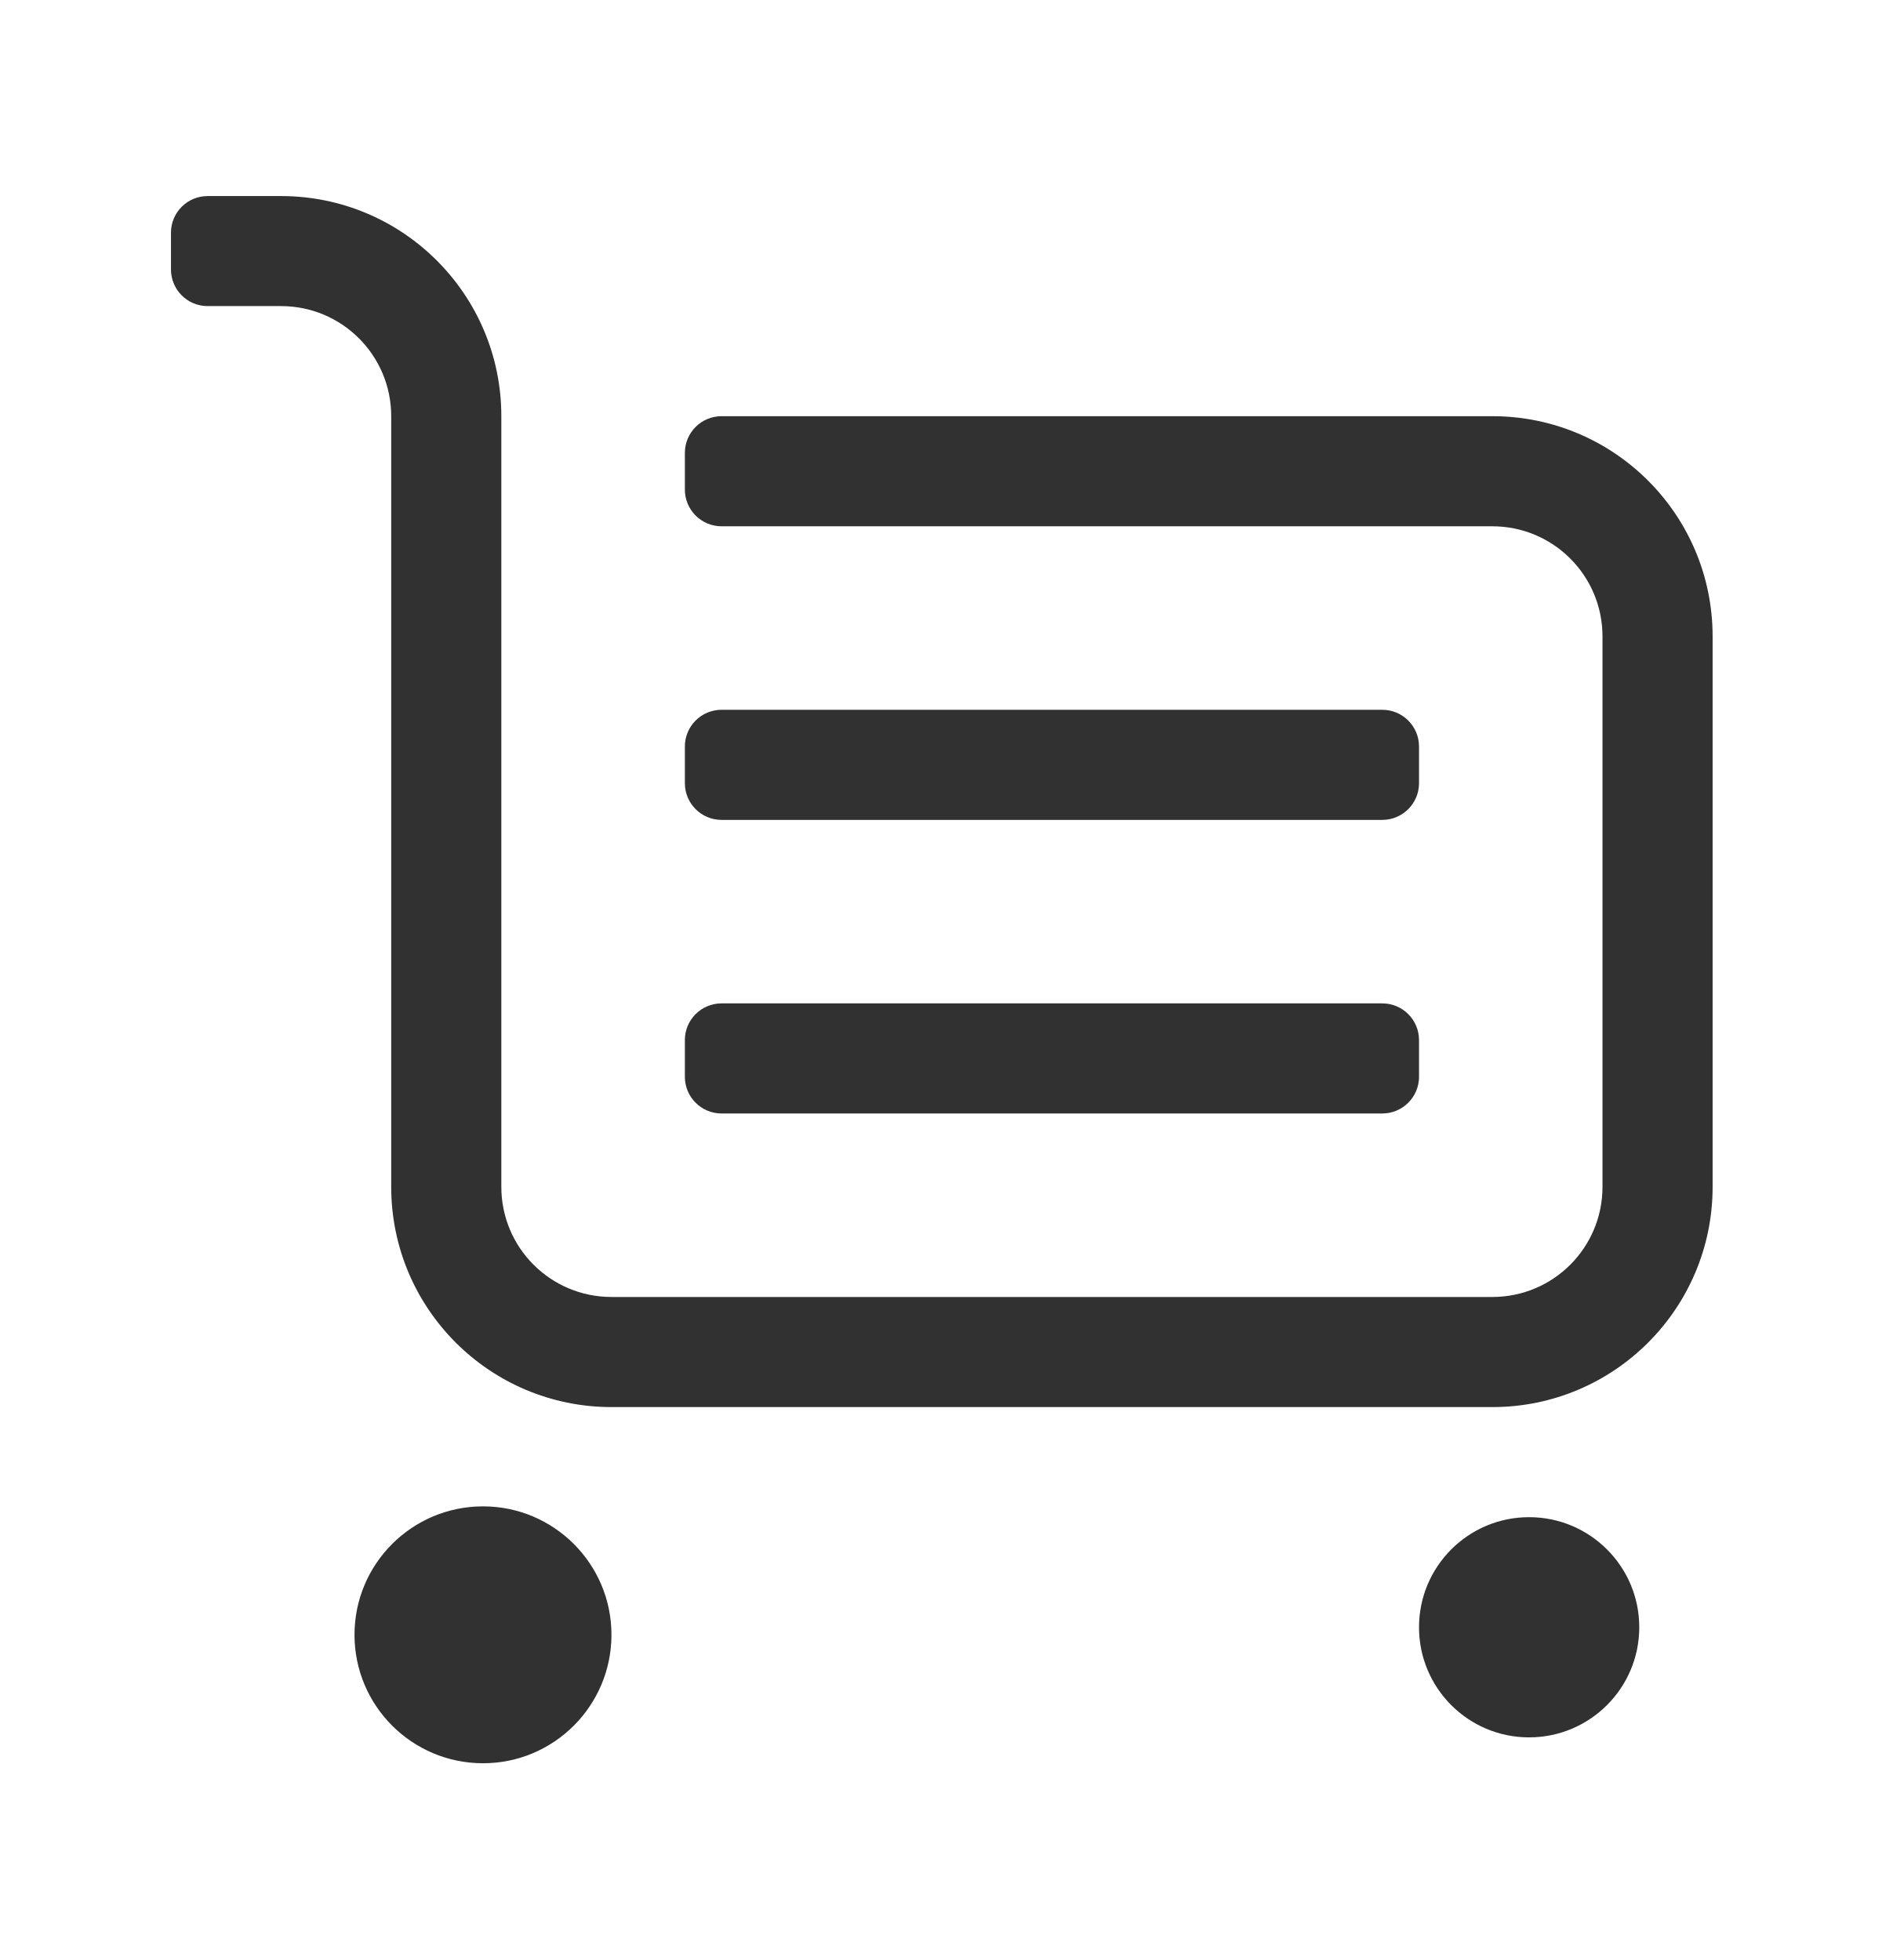
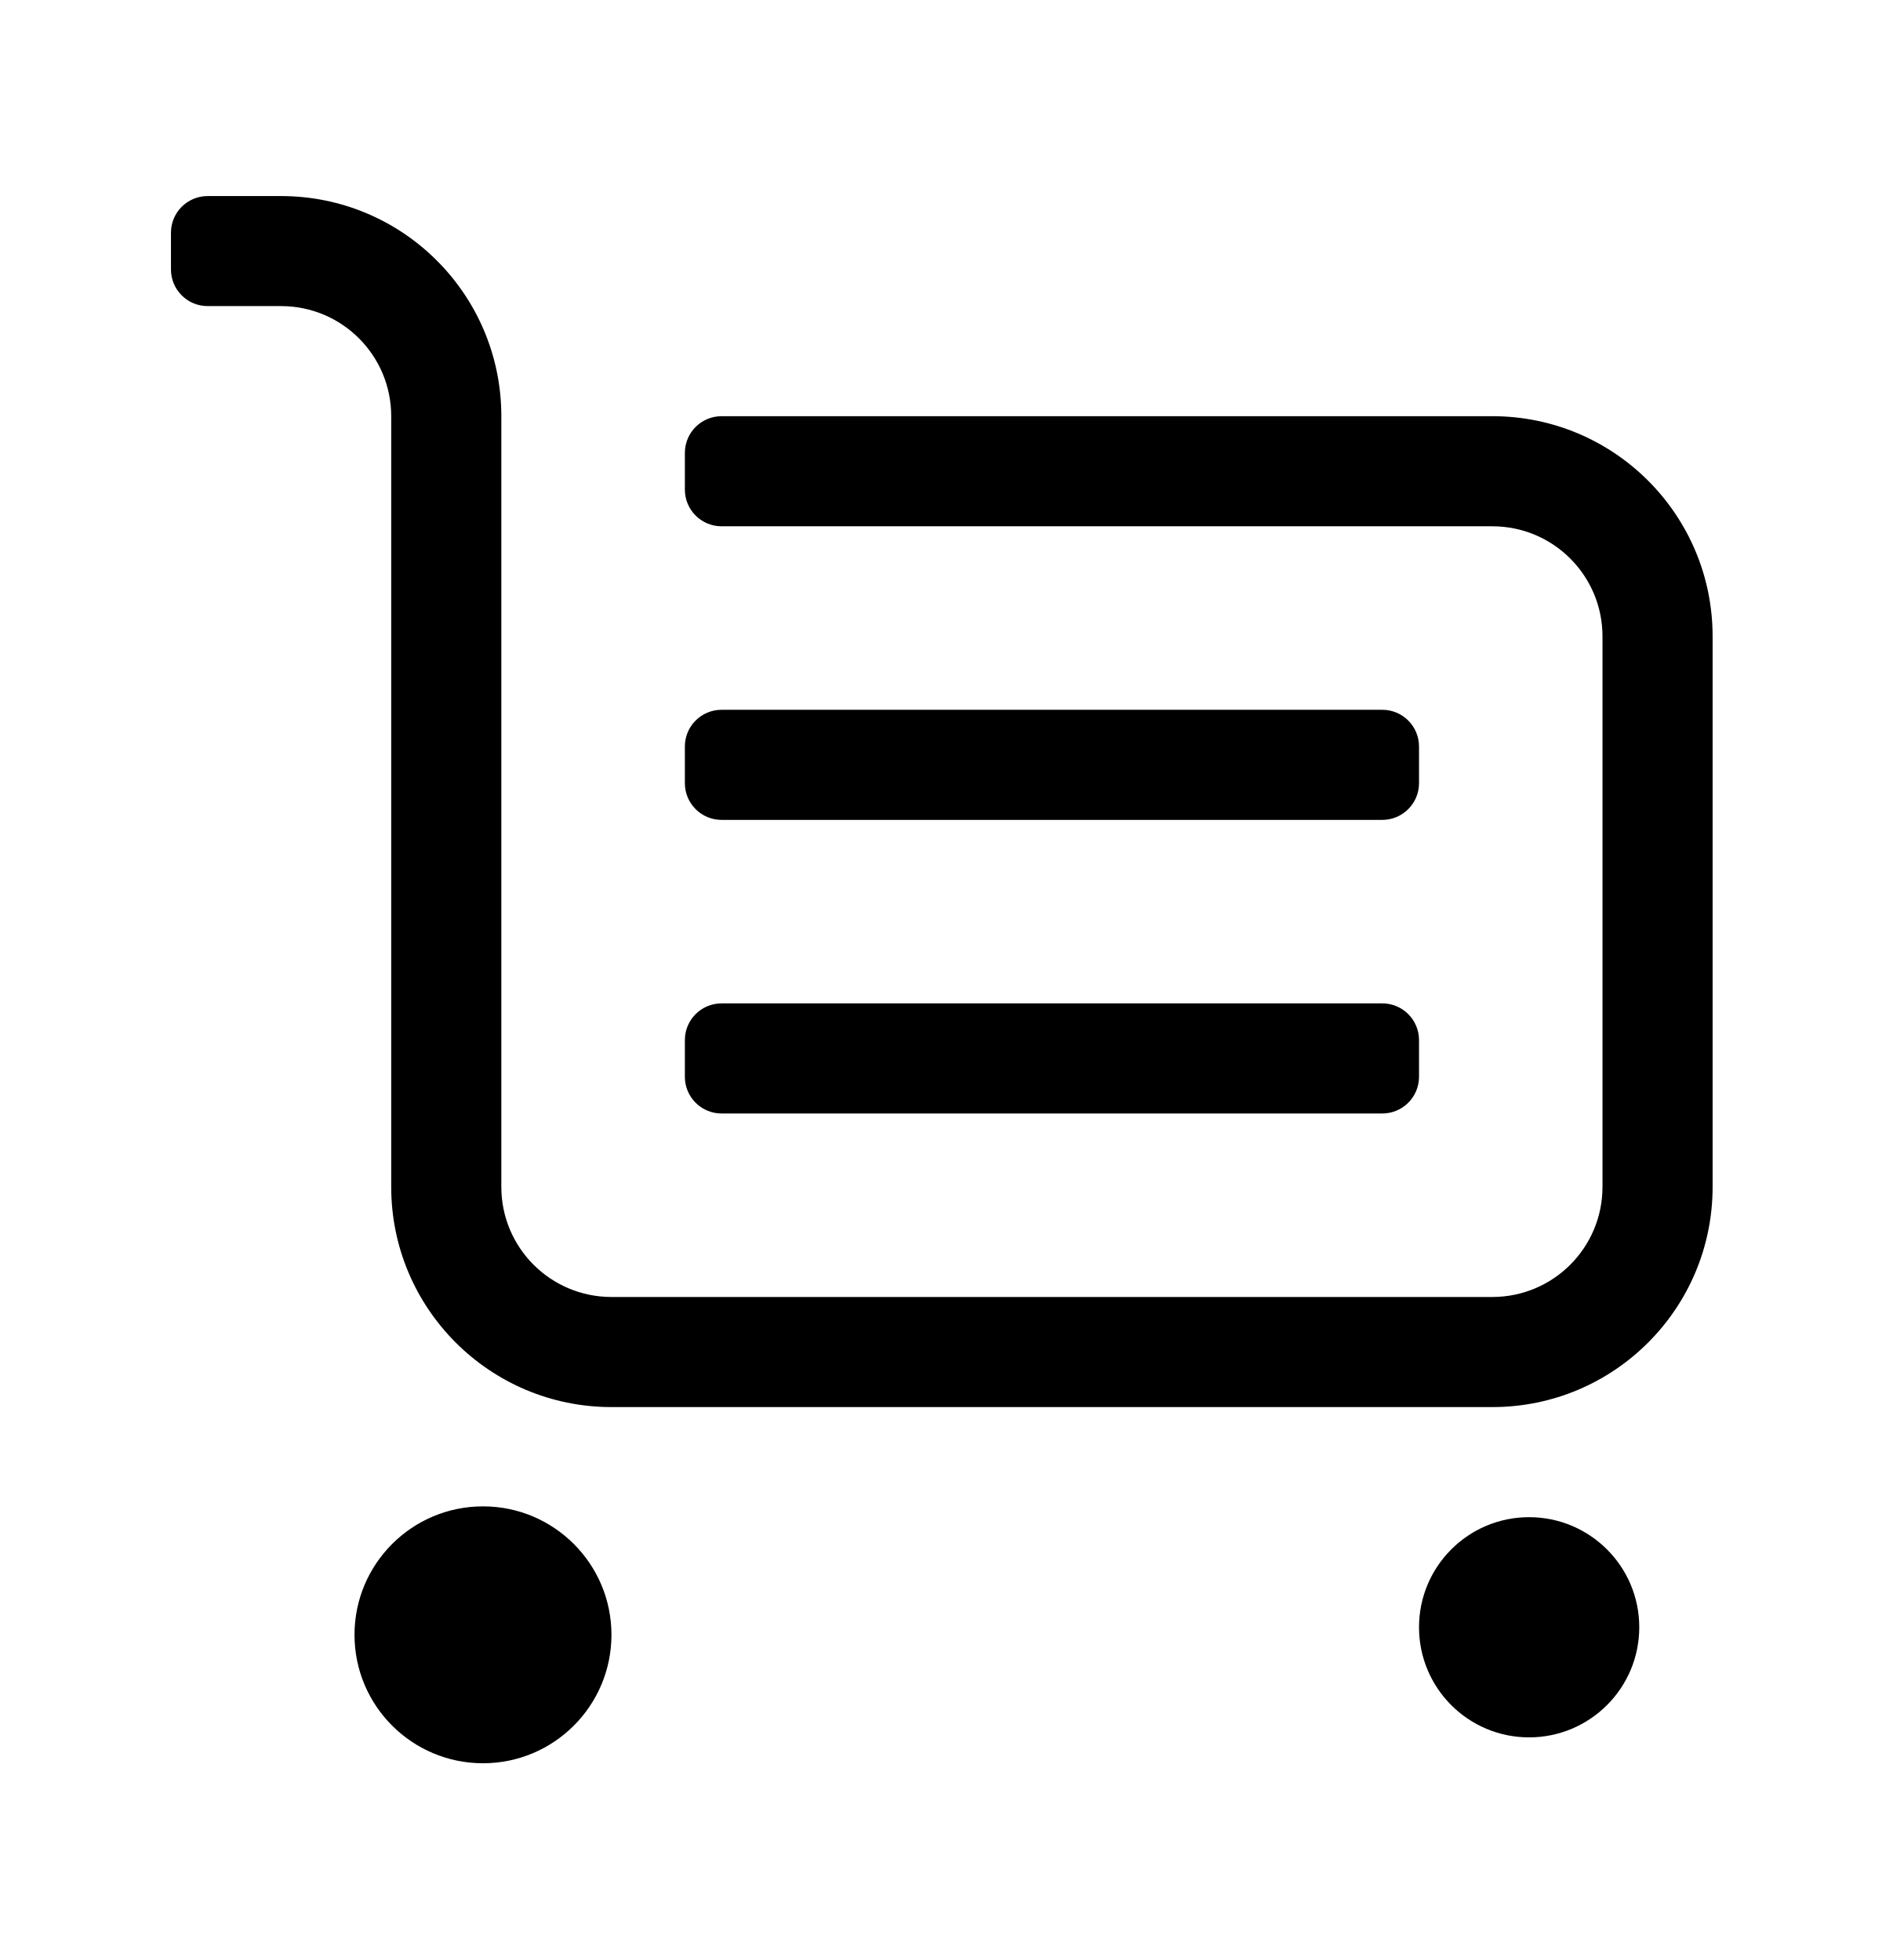
<svg xmlns="http://www.w3.org/2000/svg" width="28" height="29" viewBox="0 0 28 29" fill="none">
-   <path d="M3.072 4.529C2.772 4.529 2.529 4.287 2.529 3.986V3.443C2.529 3.143 2.772 2.901 3.072 2.901H4.158C5.957 2.901 7.416 4.359 7.416 6.158V12.674V17.561C7.416 18.461 8.145 19.19 9.045 19.19H22.076C22.976 19.19 23.705 18.461 23.705 17.561V9.416C23.705 8.516 22.976 7.787 22.076 7.787H10.674C10.374 7.787 10.131 7.544 10.131 7.244V6.701C10.131 6.401 10.374 6.158 10.674 6.158H22.077C23.876 6.158 25.334 7.617 25.334 9.416V17.561C25.334 19.36 23.876 20.819 22.077 20.819H9.045C7.246 20.819 5.787 19.36 5.787 17.561V6.158C5.787 5.258 5.058 4.529 4.158 4.529H3.072V4.529ZM10.674 16.475C10.374 16.475 10.131 16.232 10.131 15.932V15.389C10.131 15.089 10.374 14.846 10.674 14.846H20.448C20.747 14.846 20.991 15.089 20.991 15.389V15.932C20.991 16.232 20.747 16.475 20.448 16.475H10.674ZM10.674 12.131C10.374 12.131 10.131 11.888 10.131 11.588V11.045C10.131 10.745 10.374 10.502 10.674 10.502H20.448C20.747 10.502 20.991 10.745 20.991 11.045V11.588C20.991 11.888 20.747 12.131 20.448 12.131H10.674ZM22.619 22.448C23.519 22.448 24.249 23.177 24.249 24.077C24.249 24.976 23.519 25.706 22.619 25.706C21.72 25.706 20.991 24.977 20.991 24.077C20.991 23.177 21.72 22.448 22.619 22.448ZM7.145 22.288C8.194 22.288 9.045 23.139 9.045 24.188C9.045 25.238 8.194 26.089 7.145 26.089C6.095 26.089 5.244 25.238 5.244 24.188C5.244 23.139 6.095 22.288 7.145 22.288Z" fill="#313131" />
+   <path d="M3.072 4.529C2.772 4.529 2.529 4.287 2.529 3.986V3.443C2.529 3.143 2.772 2.901 3.072 2.901H4.158C5.957 2.901 7.416 4.359 7.416 6.158V12.674V17.561C7.416 18.461 8.145 19.19 9.045 19.19H22.076C22.976 19.19 23.705 18.461 23.705 17.561V9.416C23.705 8.516 22.976 7.787 22.076 7.787H10.674C10.374 7.787 10.131 7.544 10.131 7.244V6.701C10.131 6.401 10.374 6.158 10.674 6.158H22.077C23.876 6.158 25.334 7.617 25.334 9.416V17.561C25.334 19.36 23.876 20.819 22.077 20.819H9.045C7.246 20.819 5.787 19.36 5.787 17.561V6.158C5.787 5.258 5.058 4.529 4.158 4.529H3.072V4.529ZM10.674 16.475C10.374 16.475 10.131 16.232 10.131 15.932V15.389C10.131 15.089 10.374 14.846 10.674 14.846H20.448C20.747 14.846 20.991 15.089 20.991 15.389V15.932C20.991 16.232 20.747 16.475 20.448 16.475H10.674ZM10.674 12.131C10.374 12.131 10.131 11.888 10.131 11.588V11.045C10.131 10.745 10.374 10.502 10.674 10.502H20.448C20.747 10.502 20.991 10.745 20.991 11.045V11.588C20.991 11.888 20.747 12.131 20.448 12.131H10.674ZM22.619 22.448C23.519 22.448 24.249 23.177 24.249 24.077C24.249 24.976 23.519 25.706 22.619 25.706C21.72 25.706 20.991 24.977 20.991 24.077C20.991 23.177 21.72 22.448 22.619 22.448ZM7.145 22.288C8.194 22.288 9.045 23.139 9.045 24.188C9.045 25.238 8.194 26.089 7.145 26.089C6.095 26.089 5.244 25.238 5.244 24.188C5.244 23.139 6.095 22.288 7.145 22.288Z" fill="currentColor" />
</svg>
